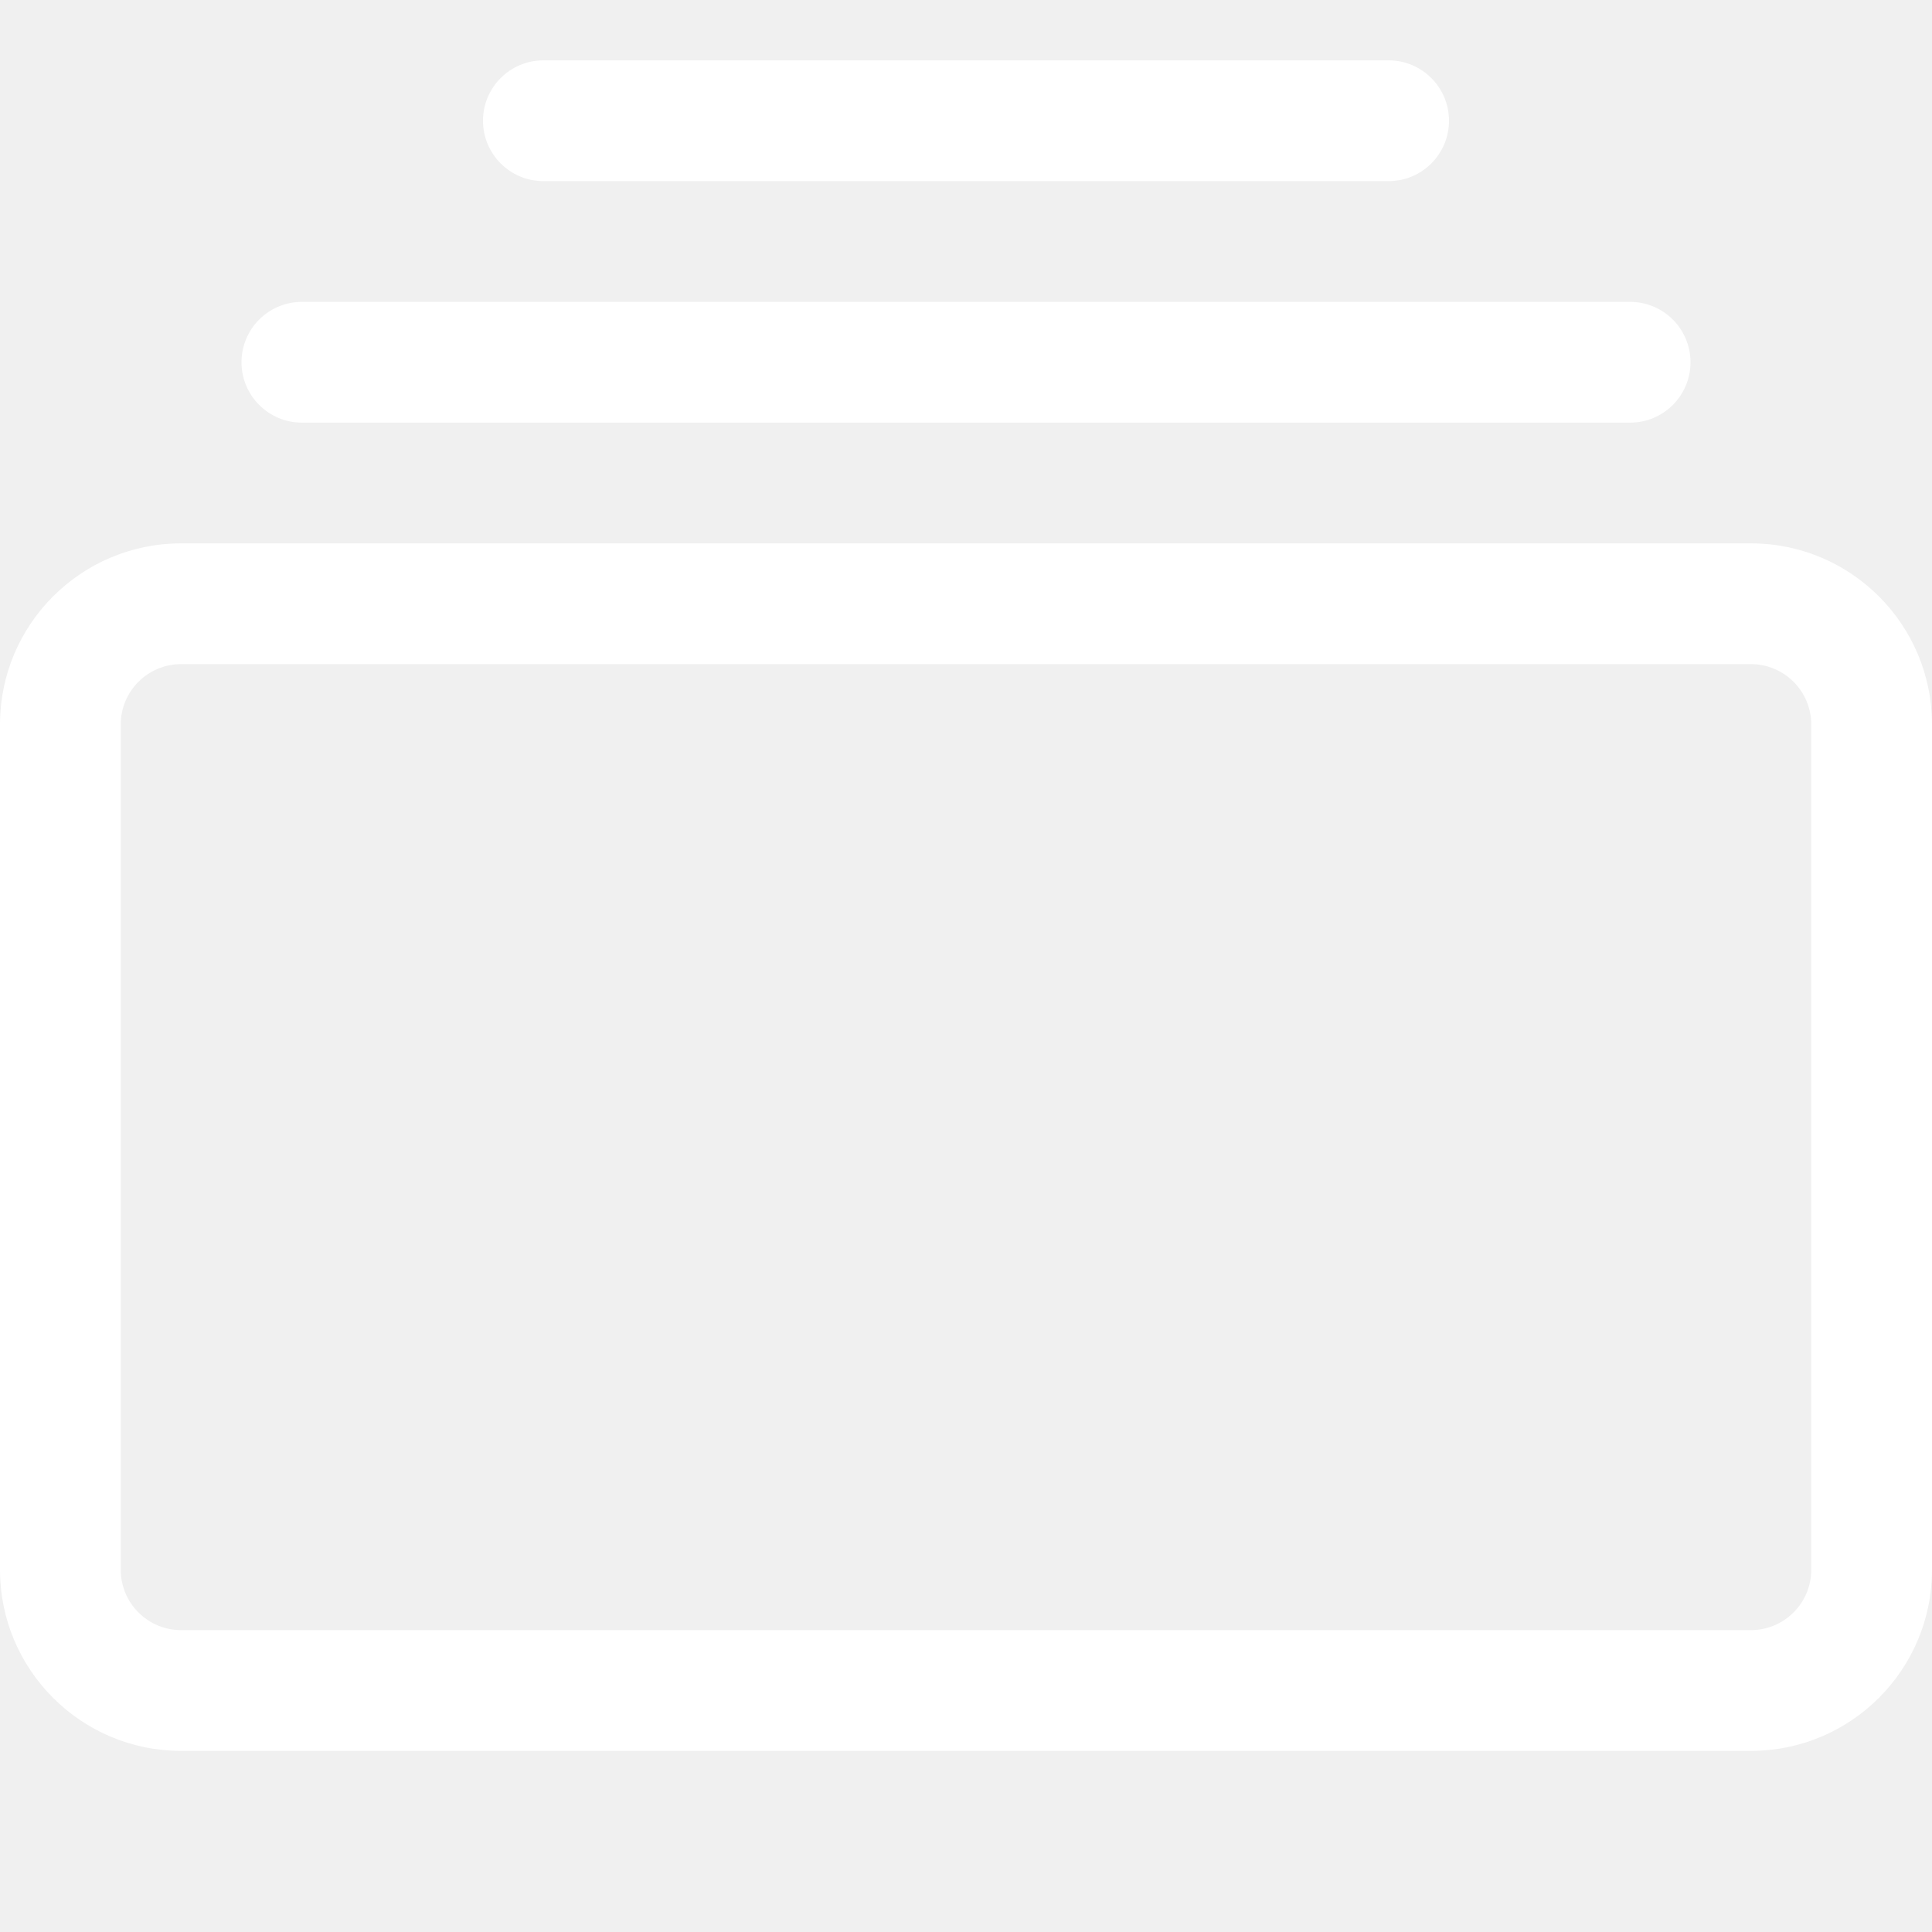
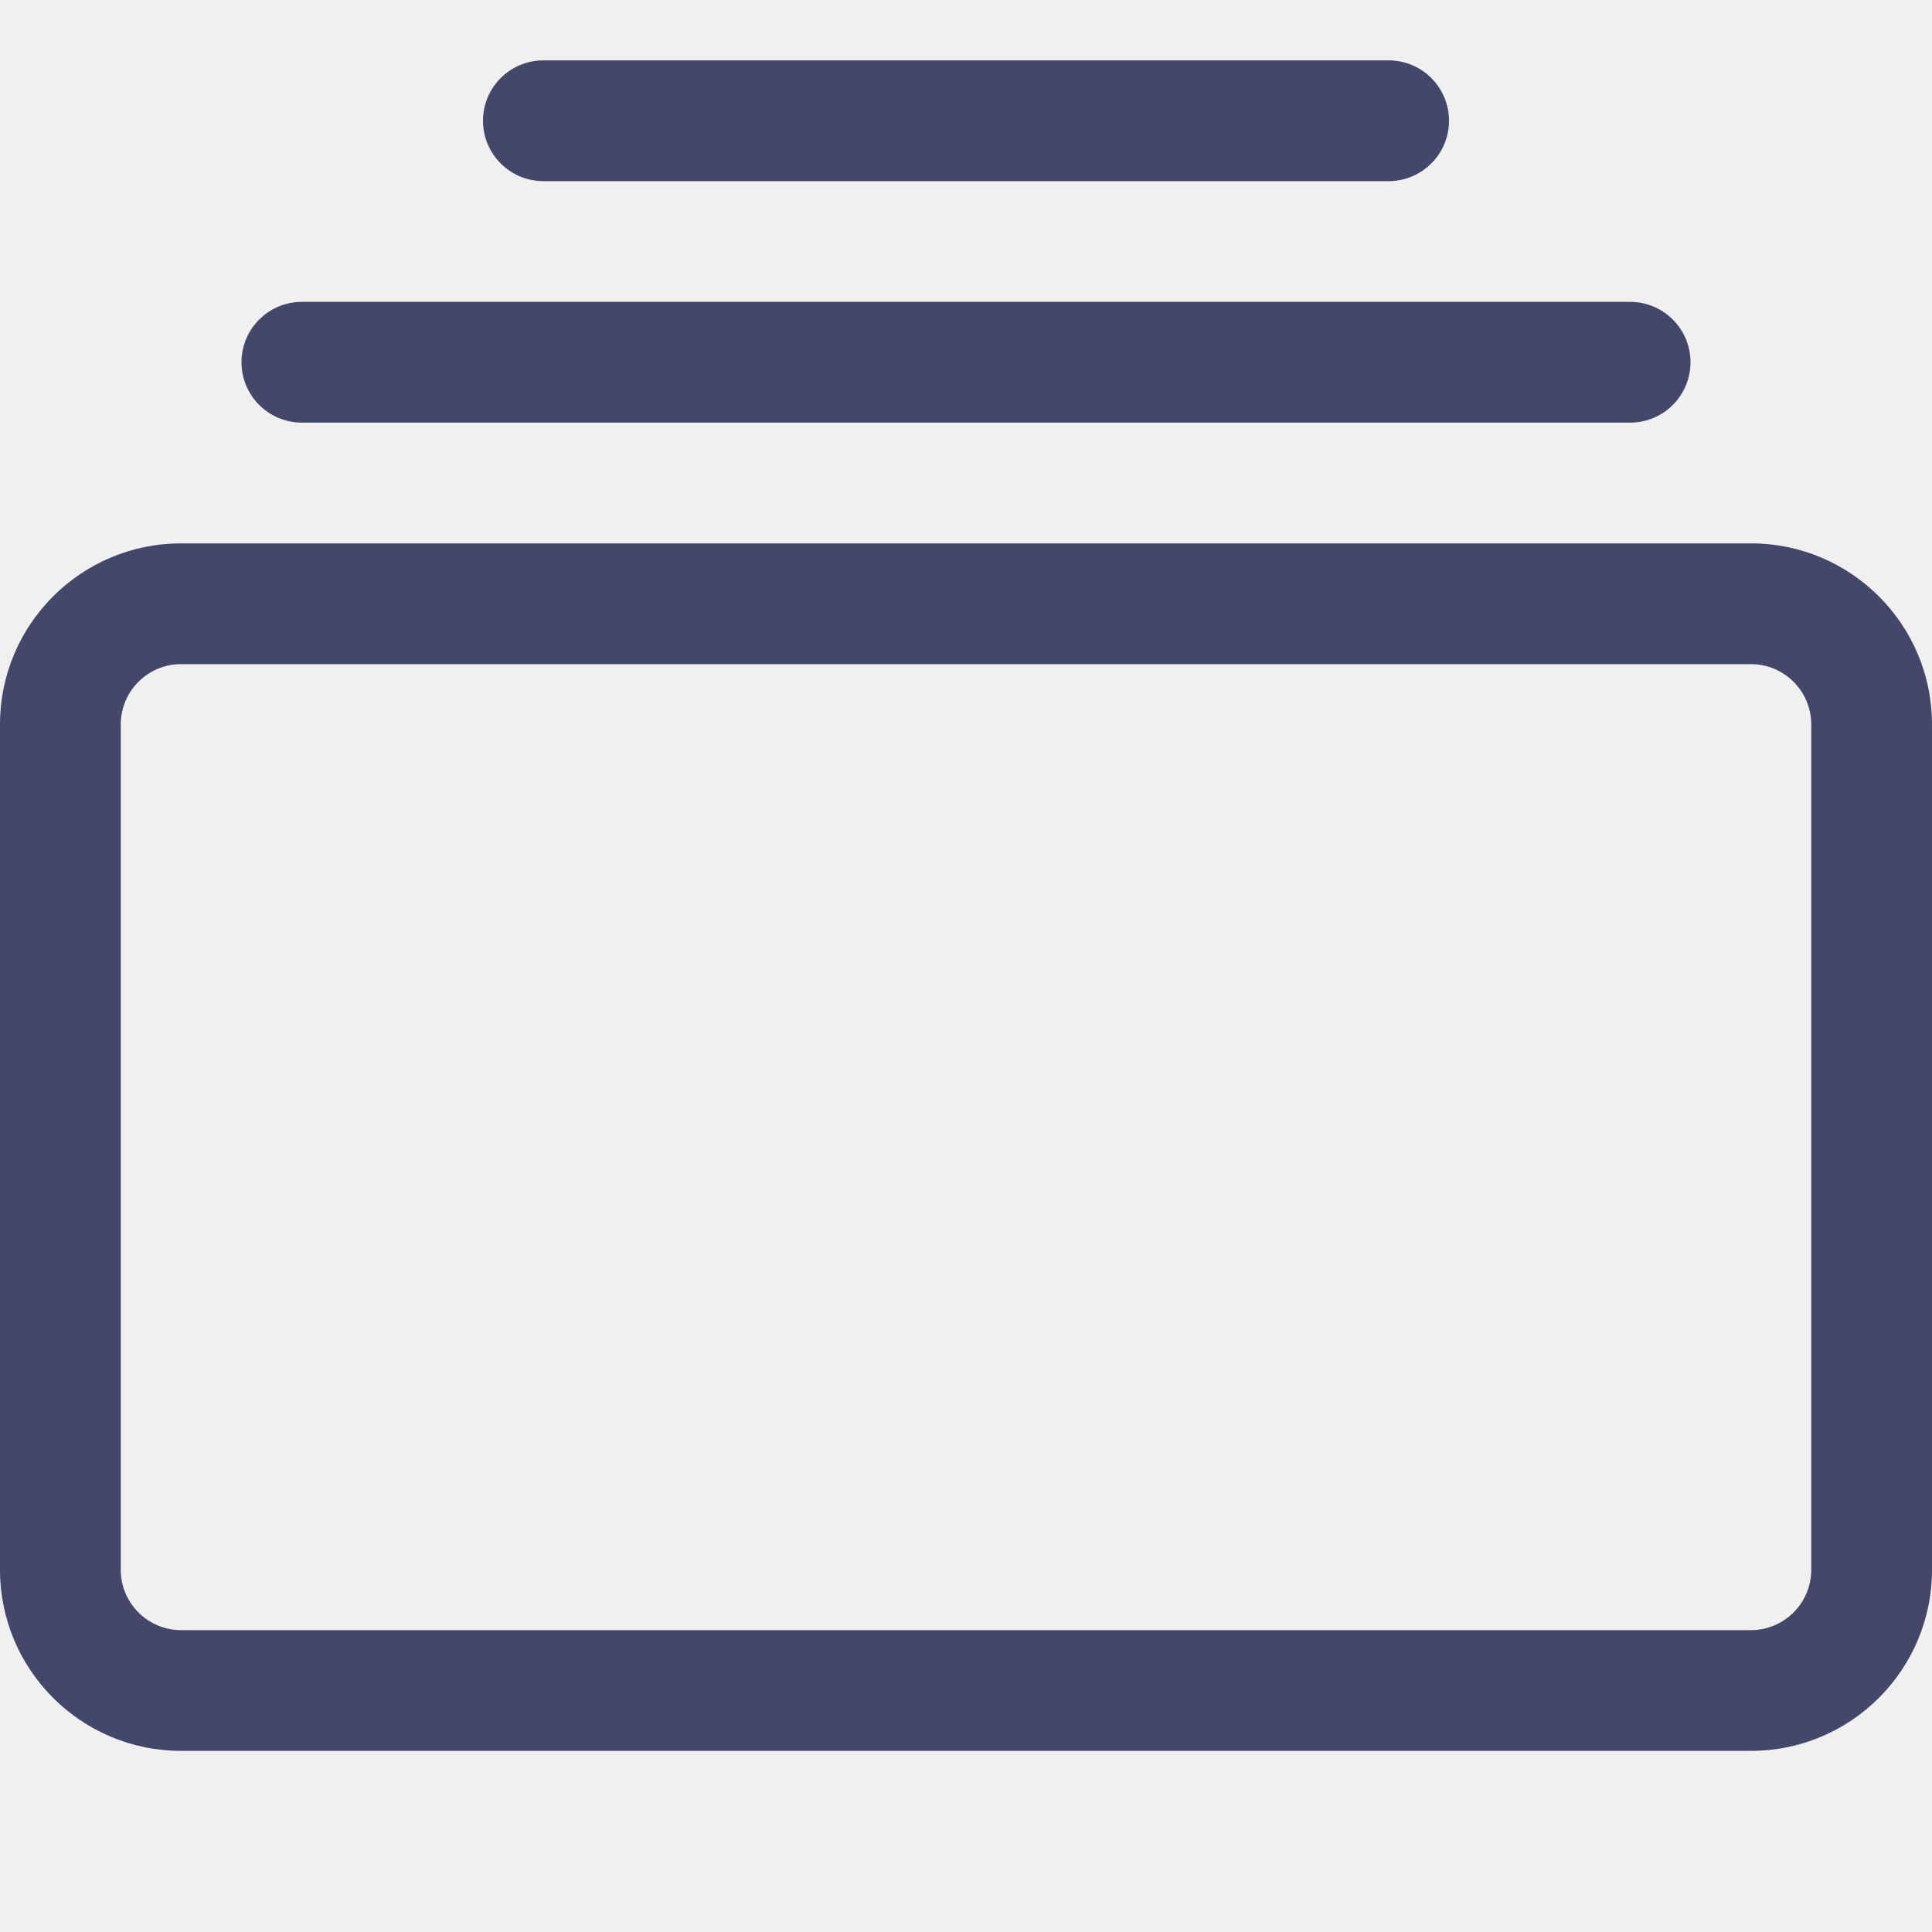
- <svg xmlns="http://www.w3.org/2000/svg" width="16" height="16" fill="white" class="bi bi-collection" viewBox="0 0 16 16">
+ <svg xmlns="http://www.w3.org/2000/svg" width="16" height="16" fill="#44476A" class="bi bi-collection" viewBox="0 0 16 16">
  <path d="M2.5 3.5a.5.5 0 0 1 0-1h11a.5.5 0 0 1 0 1h-11zm2-2a.5.5 0 0 1 0-1h7a.5.5 0 0 1 0 1h-7zM0 13a1.5 1.5 0 0 0 1.5 1.5h13A1.5 1.5 0 0 0 16 13V6a1.5 1.5 0 0 0-1.5-1.5h-13A1.5 1.5 0 0 0 0 6v7zm1.5.5A.5.5 0 0 1 1 13V6a.5.5 0 0 1 .5-.5h13a.5.5 0 0 1 .5.5v7a.5.5 0 0 1-.5.5h-13z" />
</svg>
